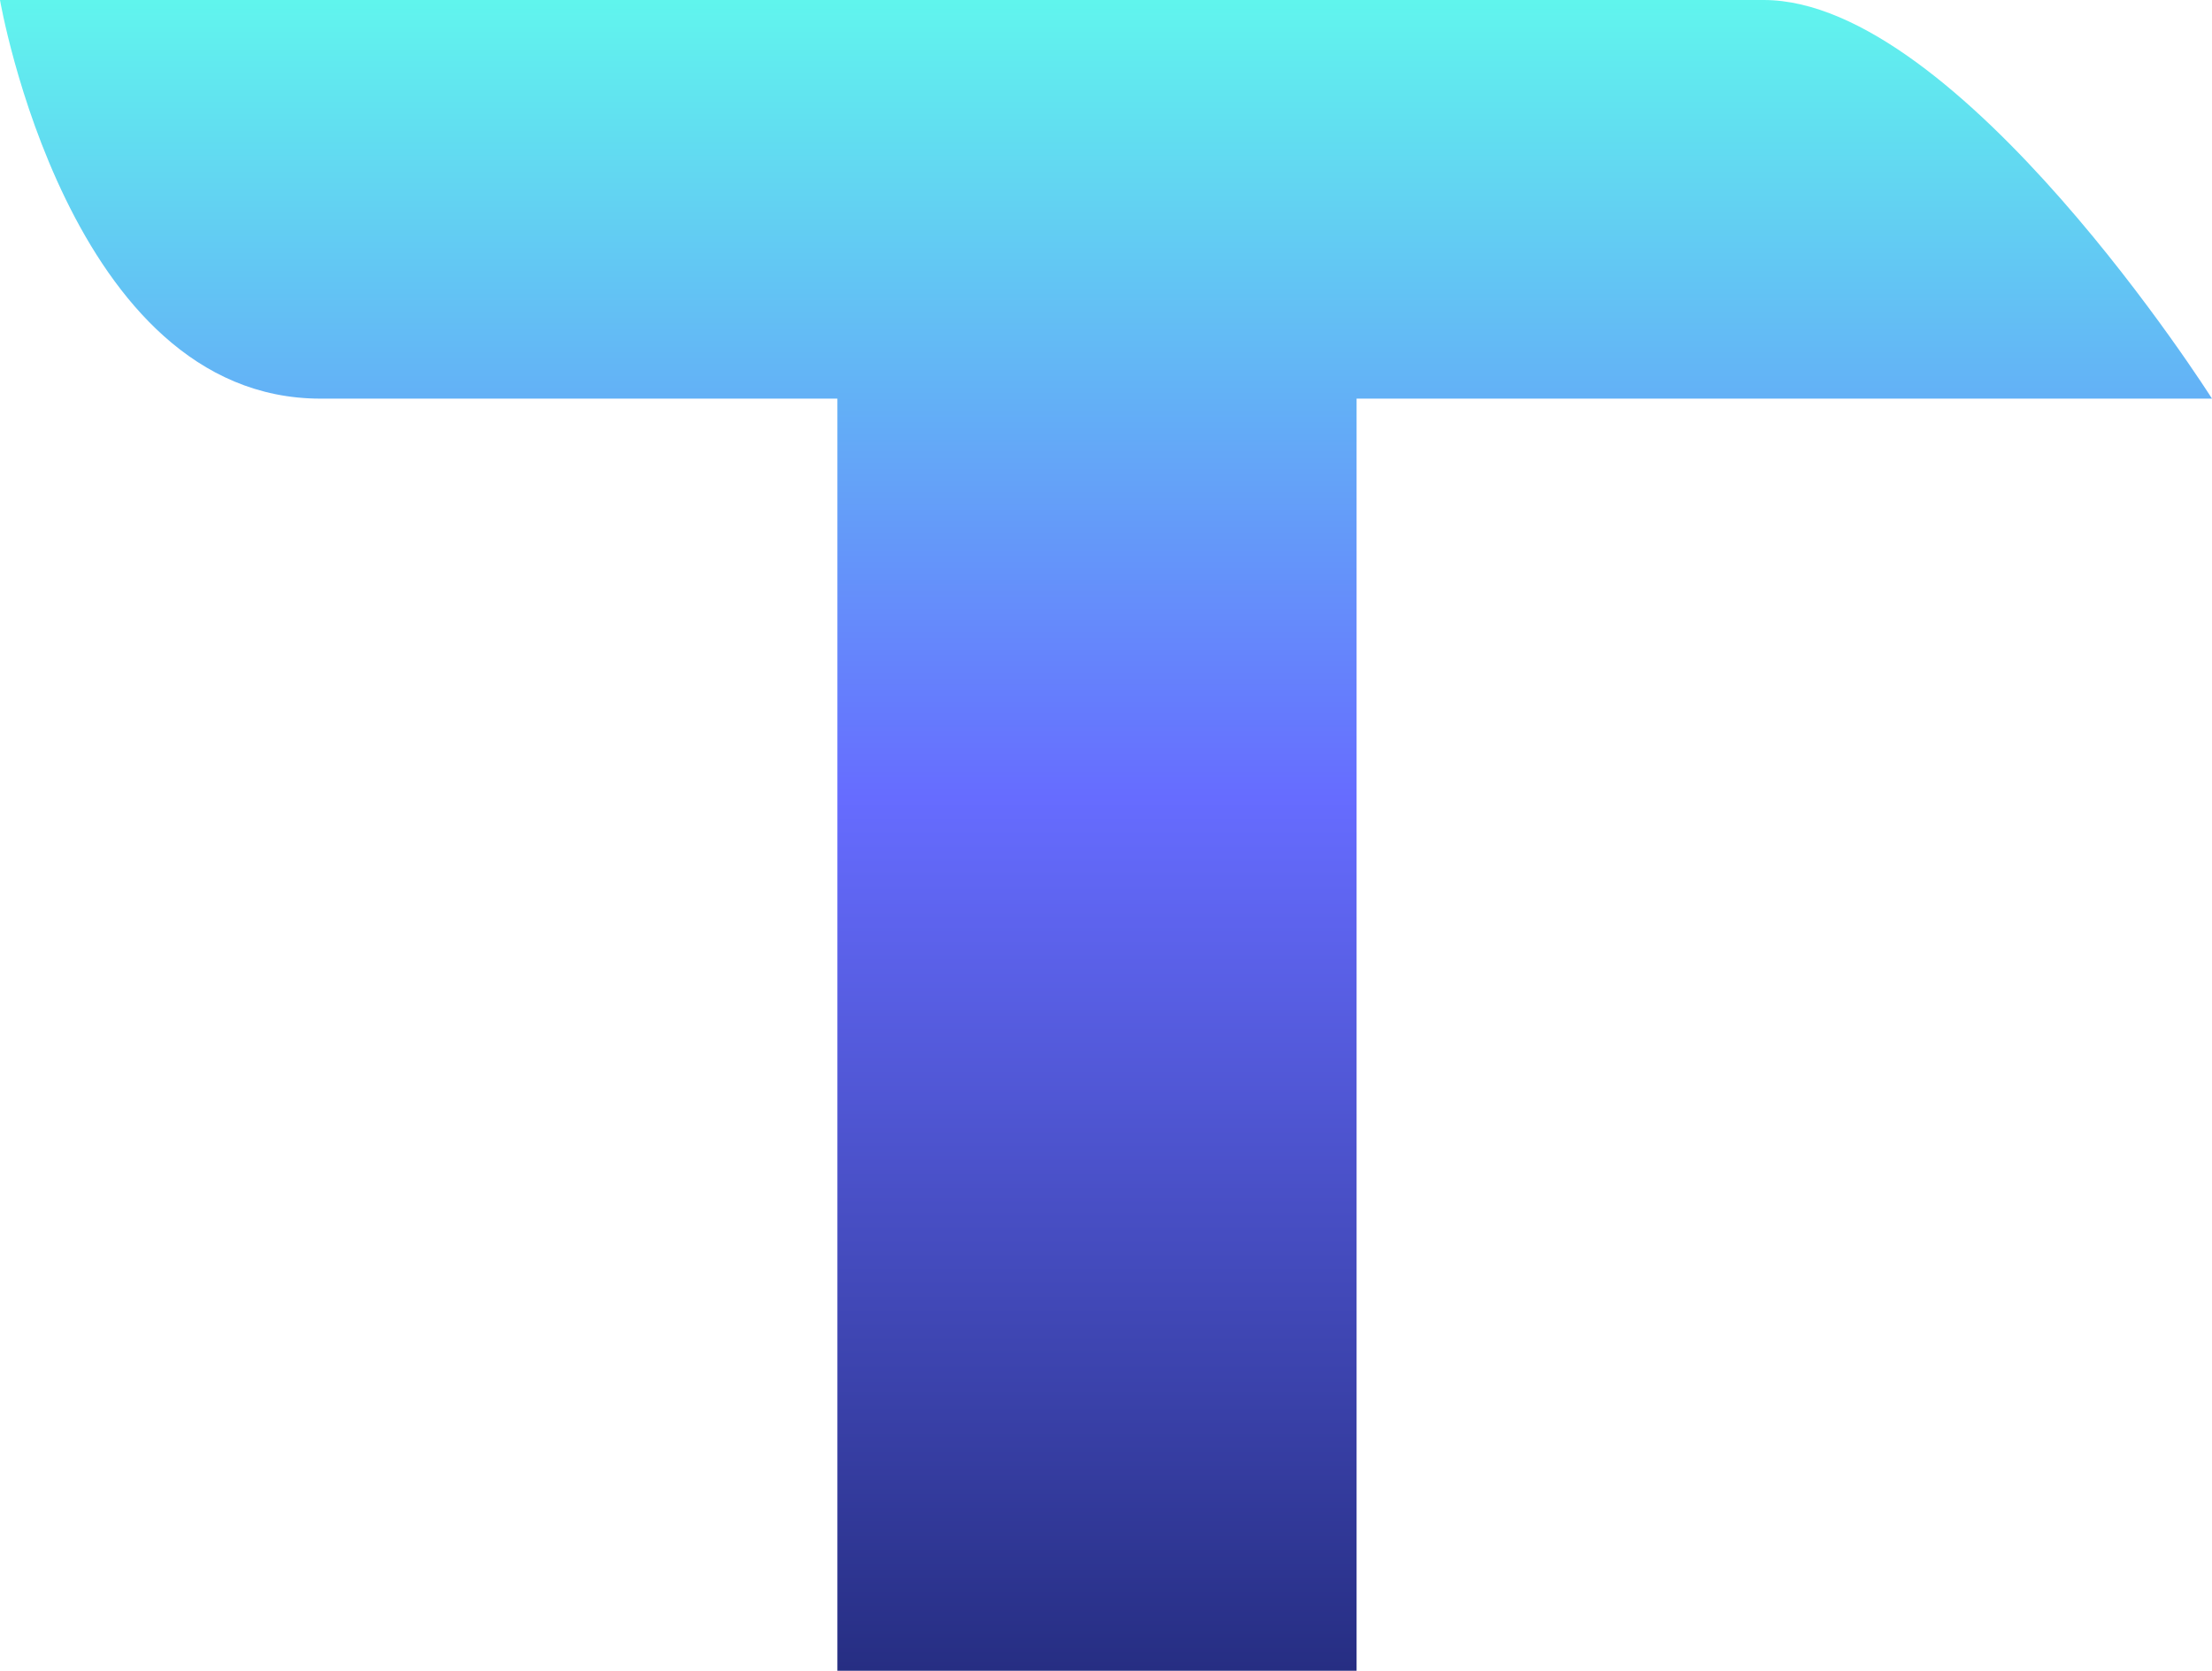
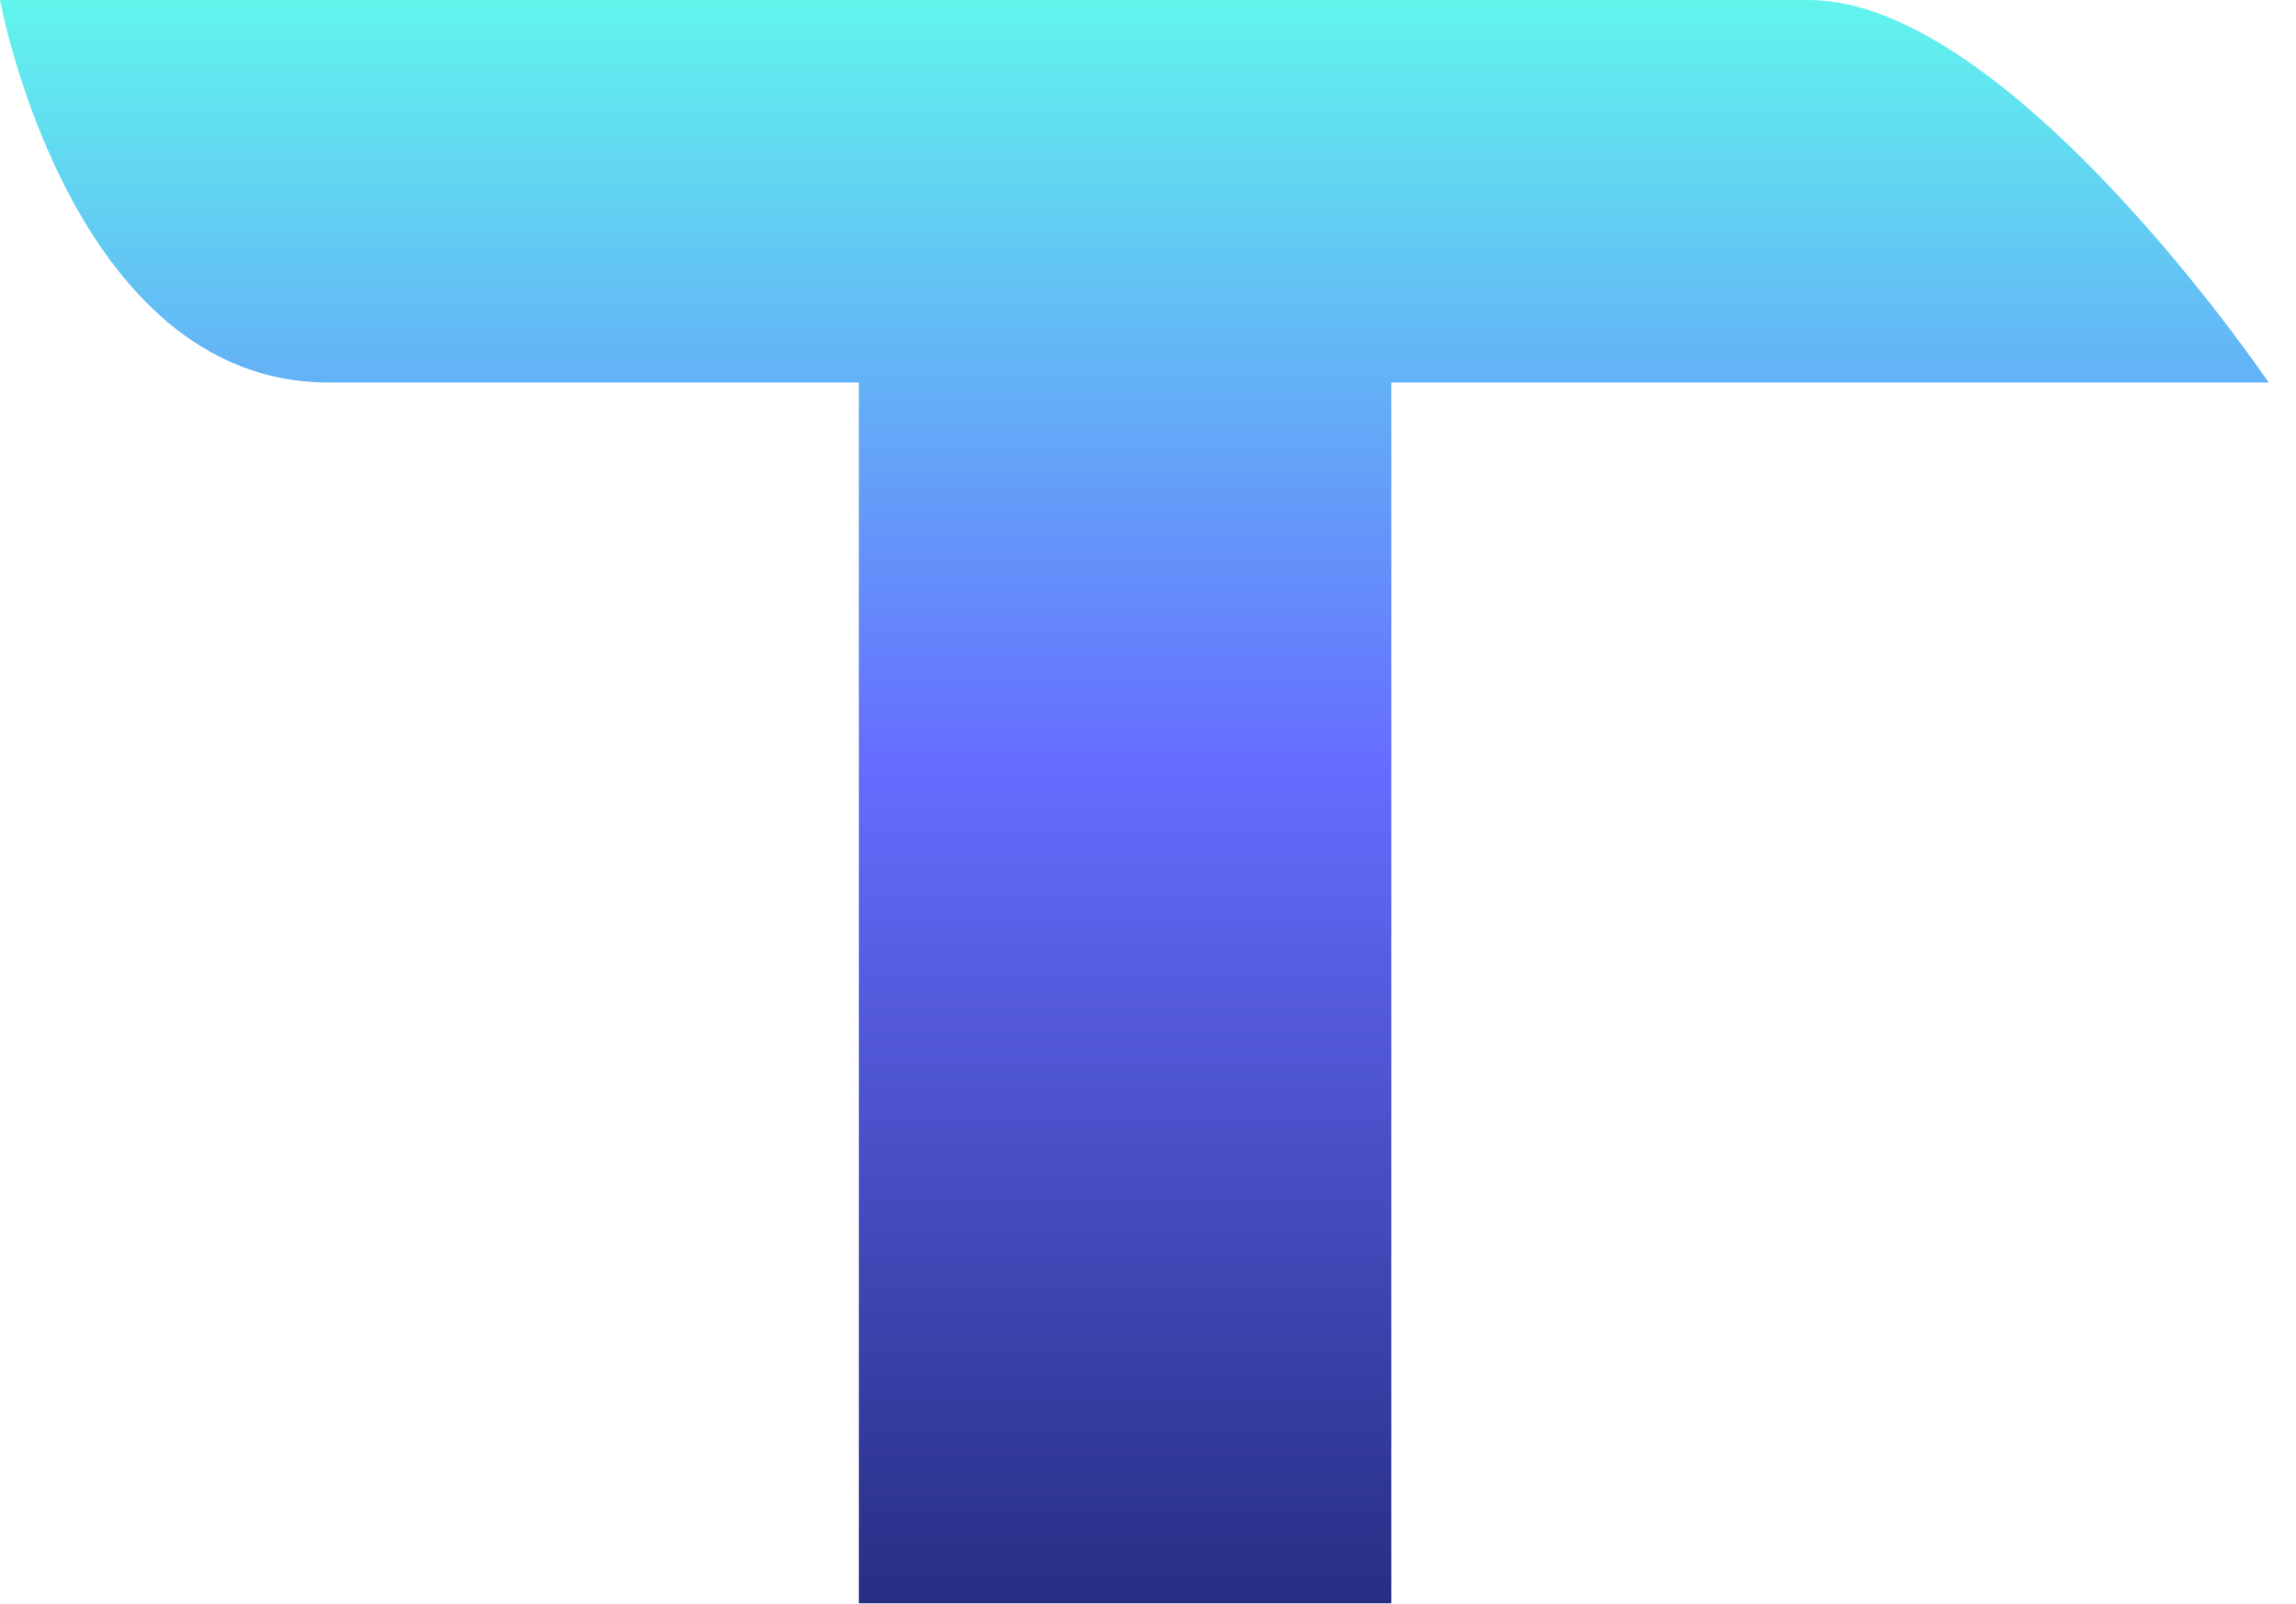
- <svg xmlns="http://www.w3.org/2000/svg" width="49" height="37" viewBox="0 0 49 37" fill="none">
-   <path d="M18.549 8.828C18.549 8.828 12.681 8.828 7.1 8.828C1.518 8.828 0 8.31326e-06 0 8.31326e-06C0 8.31326e-06 34.73 -1.04937e-05 39.069 8.46704e-06C43.407 2.74278e-05 49 8.828 49 8.828H30.051V20.761V37H26.224H18.549C18.549 37 18.549 27.102 18.549 20.761C18.549 16.101 18.549 8.828 18.549 8.828Z" fill="url(#paint0_linear)" />
+ <svg xmlns="http://www.w3.org/2000/svg" width="53" height="37" viewBox="0 0 53 37" fill="none">
+   <path d="M19.825 8.828C19.825 8.828 13.553 8.828 7.588 8.828C1.623 8.828 0 8.31326e-06 0 8.31326e-06C0 8.31326e-06 37.118 -1.04937e-05 41.755 8.46704e-06C46.392 2.74278e-05 52.37 8.828 52.37 8.828H32.117V20.761V37H28.027H19.825C19.825 37 19.825 27.102 19.825 20.761C19.825 16.101 19.825 8.828 19.825 8.828Z" fill="url(#paint0_linear_306_122)" />
  <defs>
-     <linearGradient id="paint0_linear" x1="39.396" y1="-2.826" x2="39.396" y2="39.779" gradientUnits="userSpaceOnUse">
+     <linearGradient id="paint0_linear_306_122" x1="42.105" y1="-2.826" x2="42.105" y2="39.779" gradientUnits="userSpaceOnUse">
      <stop offset="0.036" stop-color="#60FFEC" />
      <stop offset="0.481" stop-color="#666CFF" />
      <stop offset="1" stop-color="#1D2571" />
    </linearGradient>
  </defs>
</svg>
